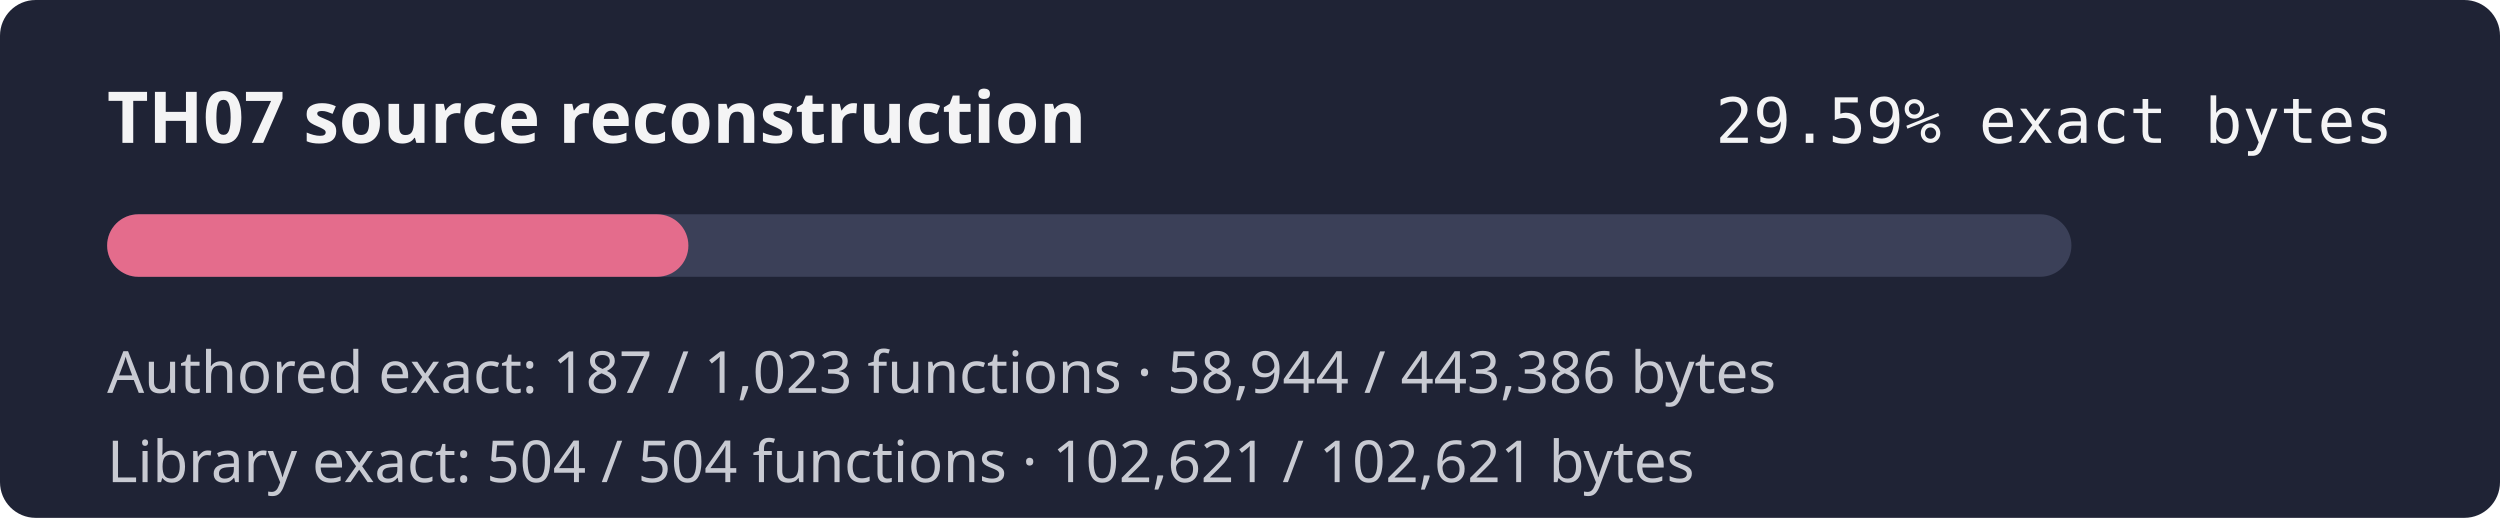
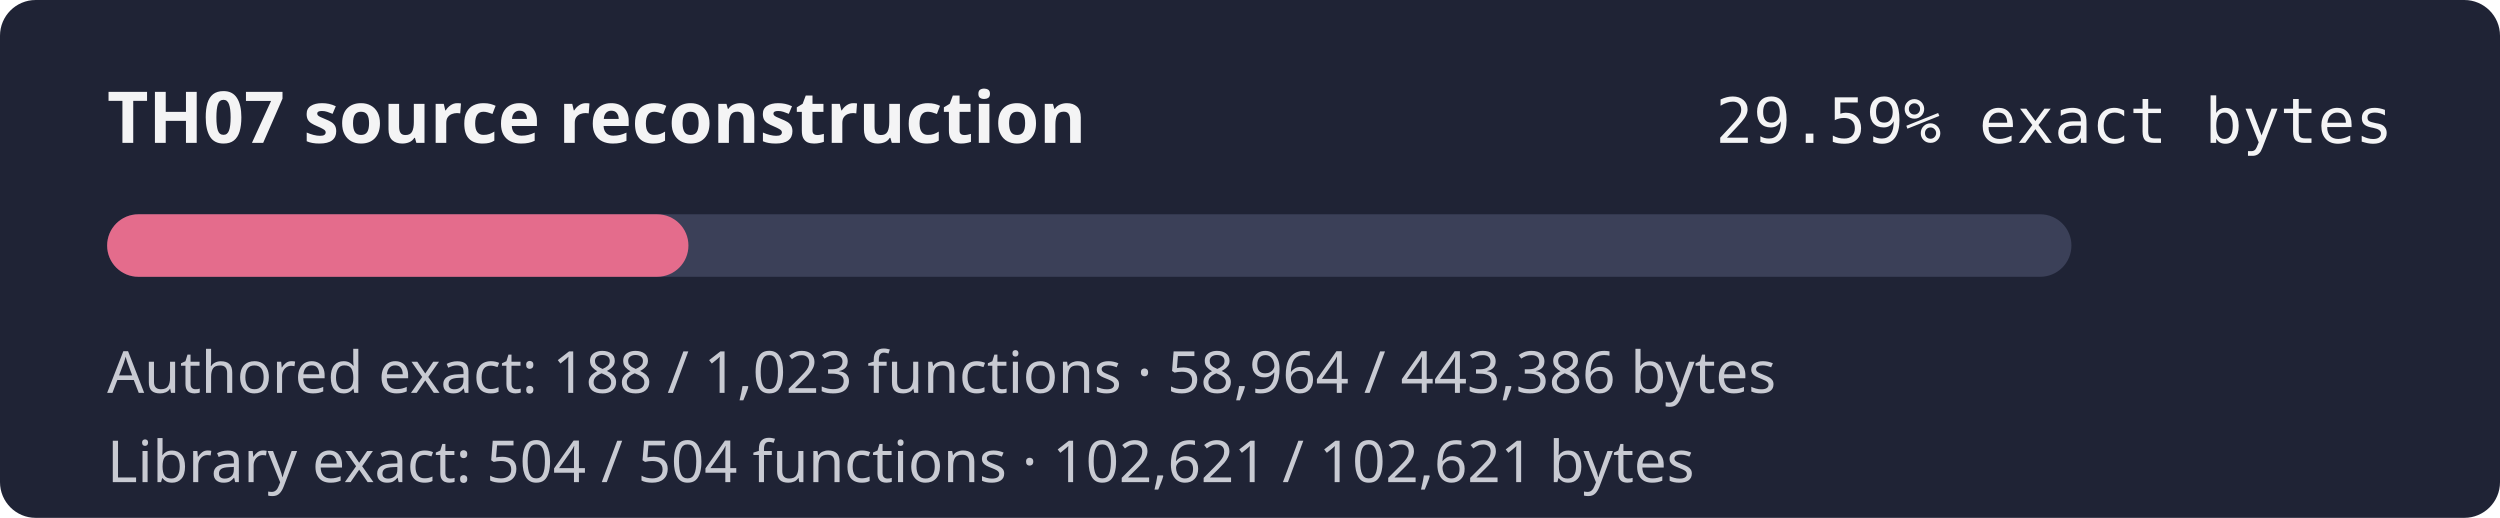
<svg xmlns="http://www.w3.org/2000/svg" width="560" height="116" role="img" aria-label="TH07 reconstruction progress 29.59% by bytes">
  <rect width="560" height="116" rx="8" fill="#1f2335" />
  <text x="24" y="32" fill="#f4f4f5" font-family="sans-serif" font-size="16" font-weight="600">TH07 source reconstruction</text>
  <text x="536" y="32" fill="#f4f4f5" text-anchor="end" font-family="monospace" font-size="14">29.59% exact bytes</text>
  <rect x="24" y="48" width="440" height="14" rx="7" fill="#3b4058" />
-   <rect x="24" y="48" width="130.20" height="14" rx="7" fill="#e46c8c" />
-   <text x="24" y="88" fill="#c8cad2" font-family="sans-serif" font-size="13">Authored exact: 187 / 1,023 functions · 58,944 / 443,386 bytes</text>
+   <rect x="24" y="48" width="130.21" height="14" rx="7" fill="#e46c8c" />
+   <text x="24" y="88" fill="#c8cad2" font-family="sans-serif" font-size="13">Authored exact: 188 / 1,023 functions · 58,964 / 443,386 bytes</text>
  <text x="24" y="108" fill="#c8cad2" font-family="sans-serif" font-size="13">Library exact: 504 / 504 functions · 102,621 / 102,621 bytes</text>
</svg>
